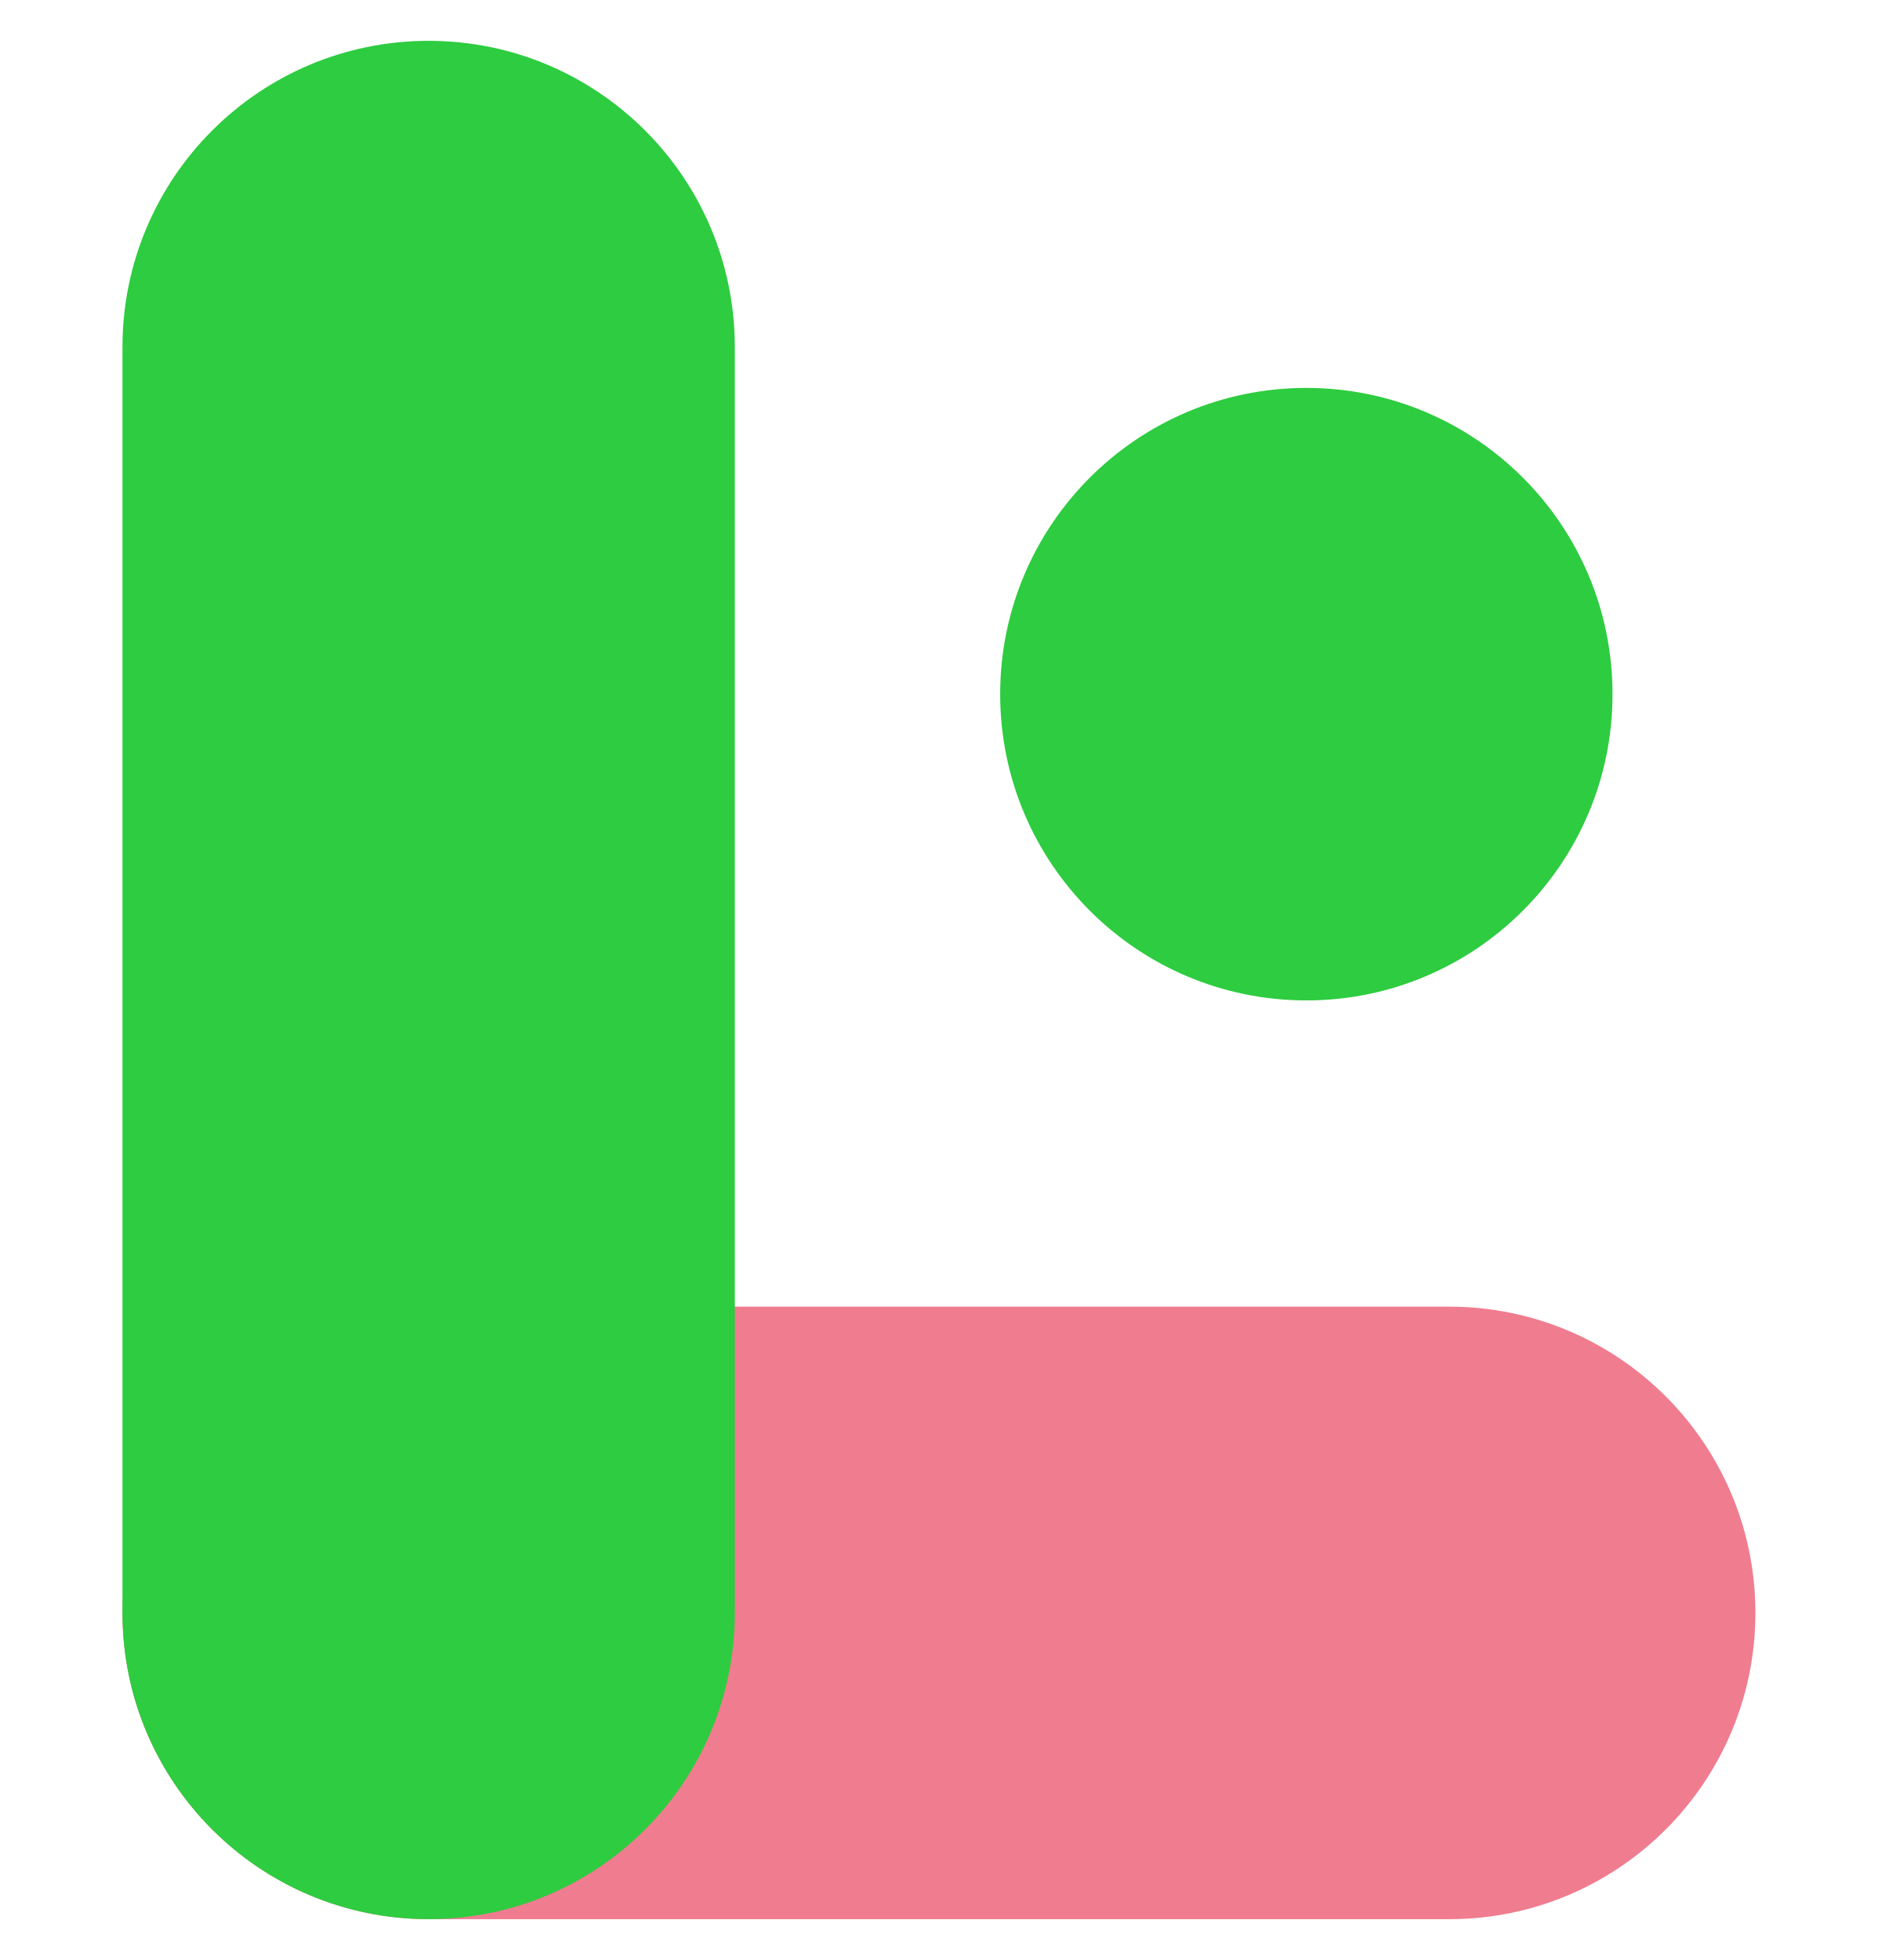
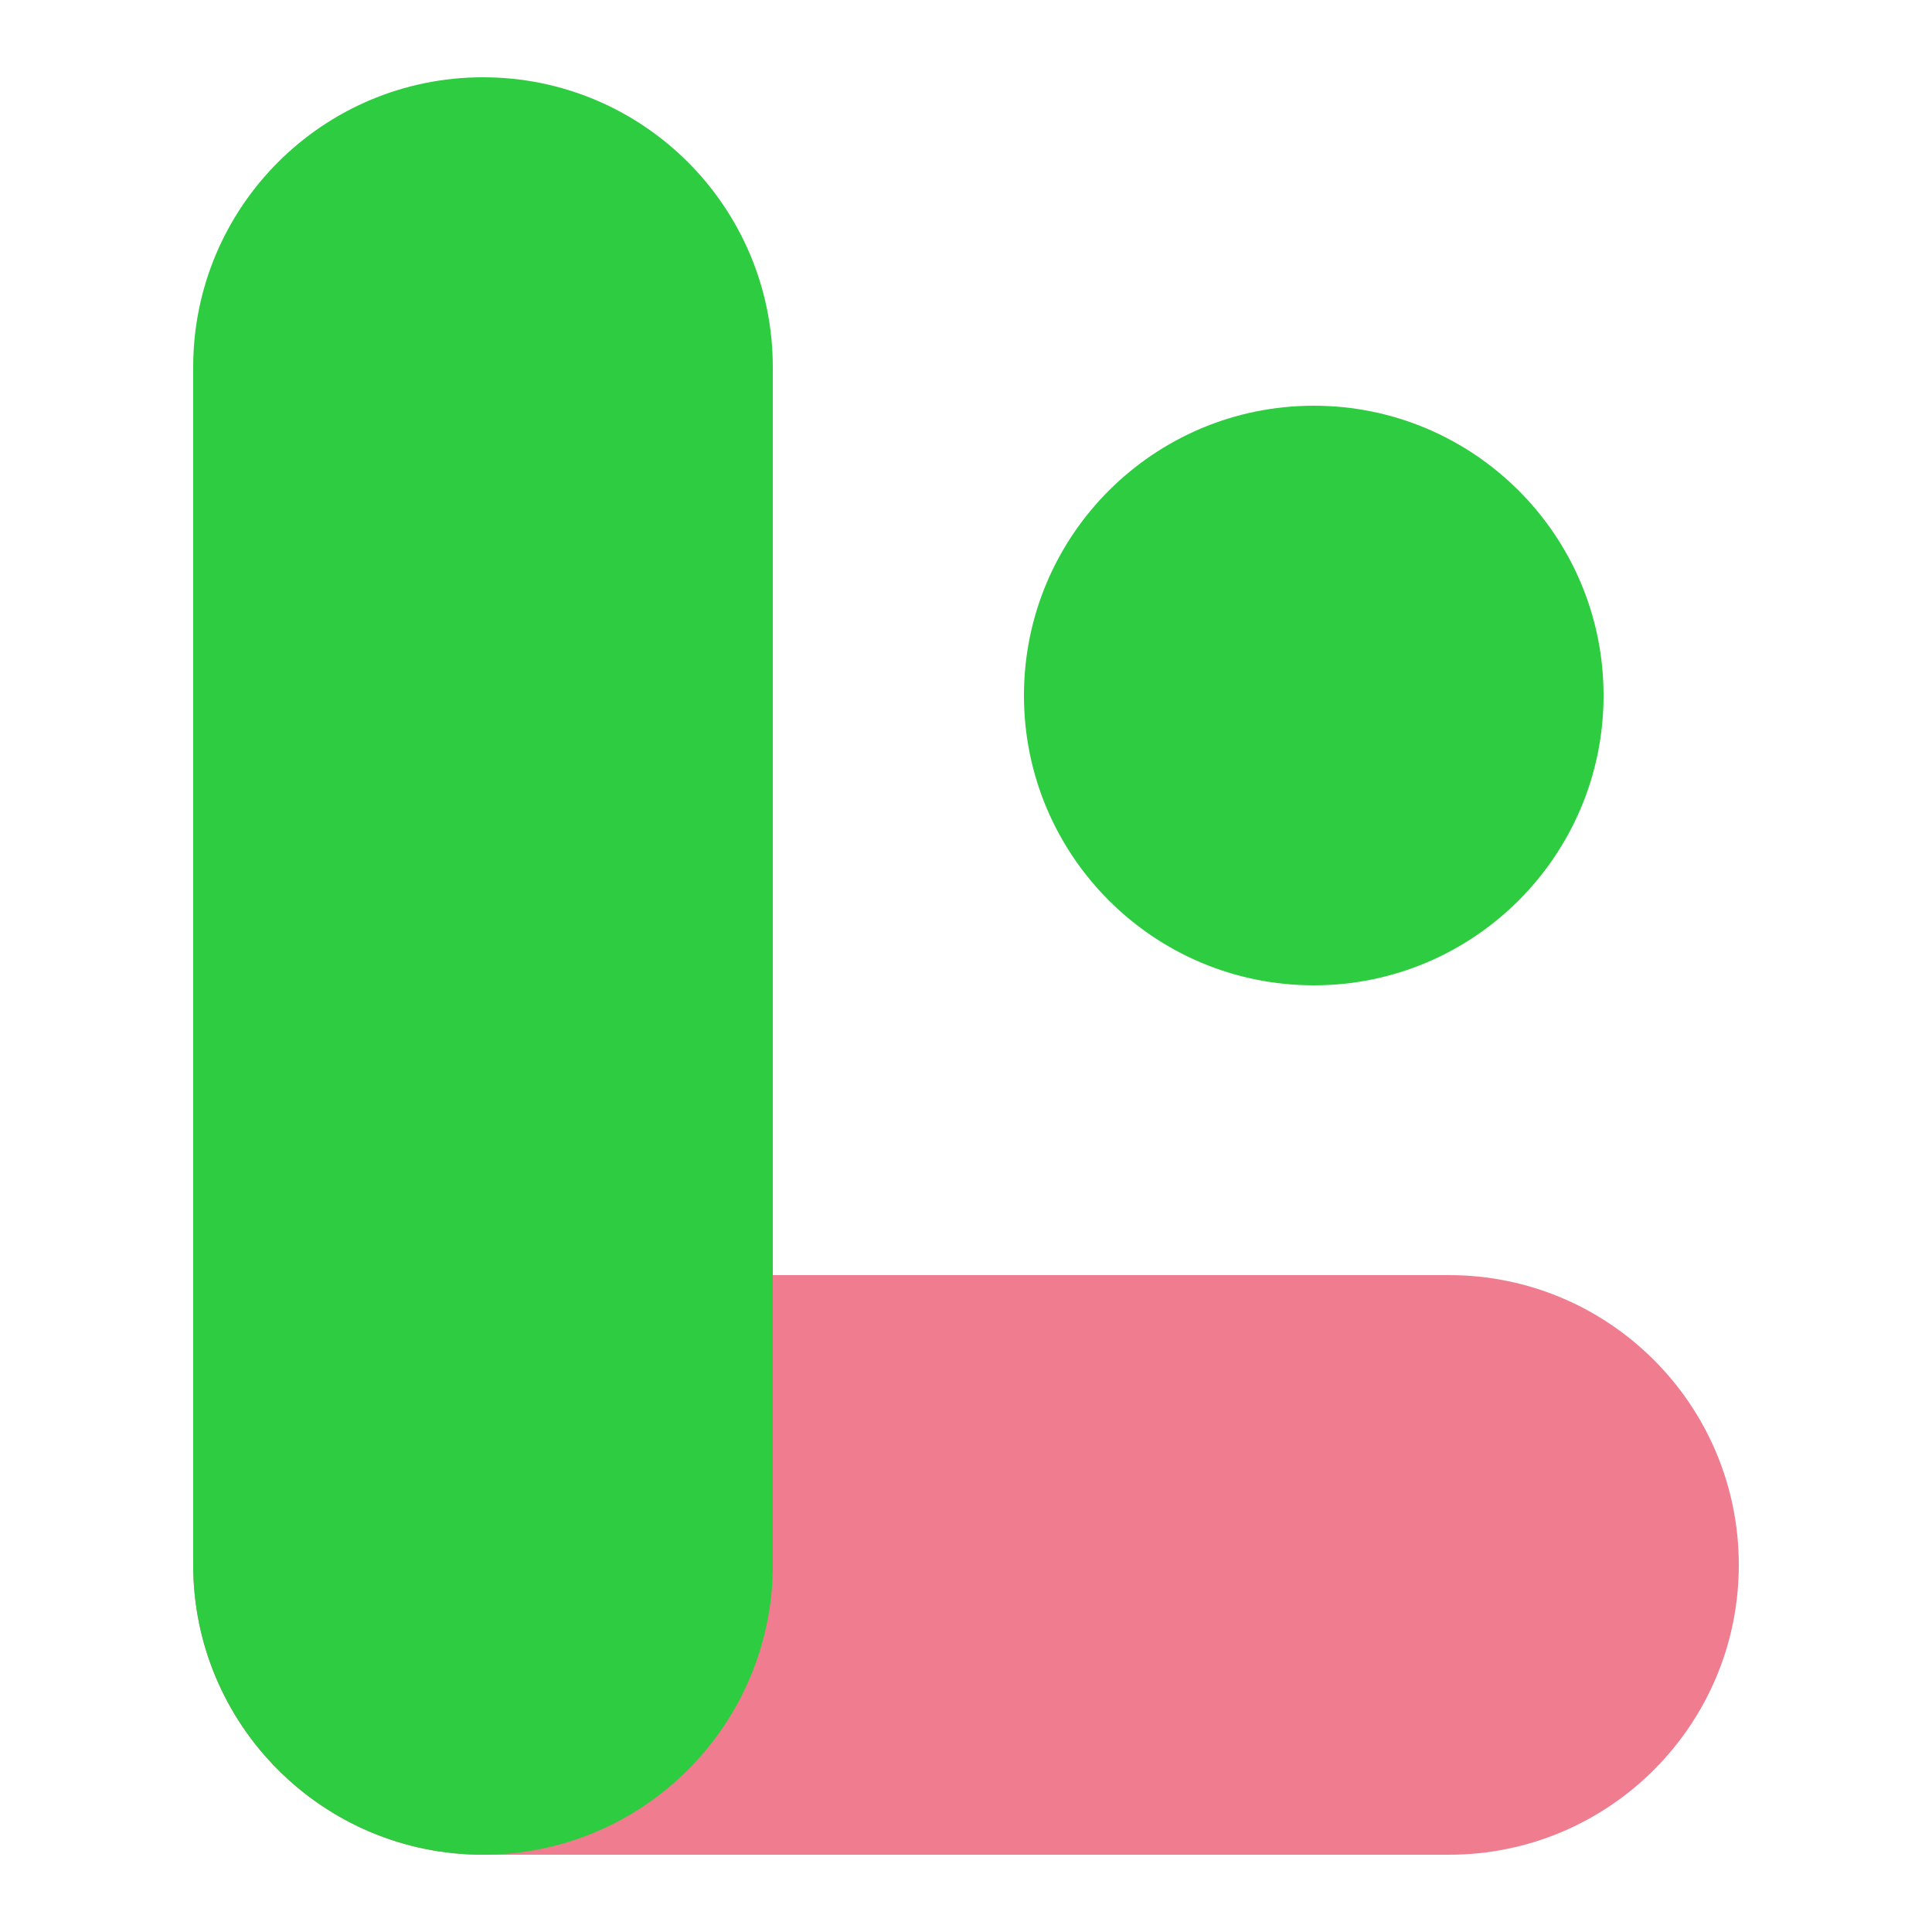
- <svg xmlns="http://www.w3.org/2000/svg" viewBox="-6 -2 92 96">
-   <rect x="0.0" y="62.0" width="80" height="30" rx="15" fill="#F07C8F" />
-   <rect x="0.0" y="0.0" width="30" height="92" rx="15" fill="#2ECC40" />
-   <circle cx="58.0" cy="32.0" r="15" fill="#2ECC40" />
+ <svg xmlns="http://www.w3.org/2000/svg" viewBox="-10 -4 100 100">
+   <rect x="0" y="62" width="80" height="30" rx="15" fill="#F07C8F" />
+   <rect x="0" y="0" width="30" height="92" rx="15" fill="#2ECC40" />
+   <circle cx="58" cy="32" r="15" fill="#2ECC40" />
</svg>
